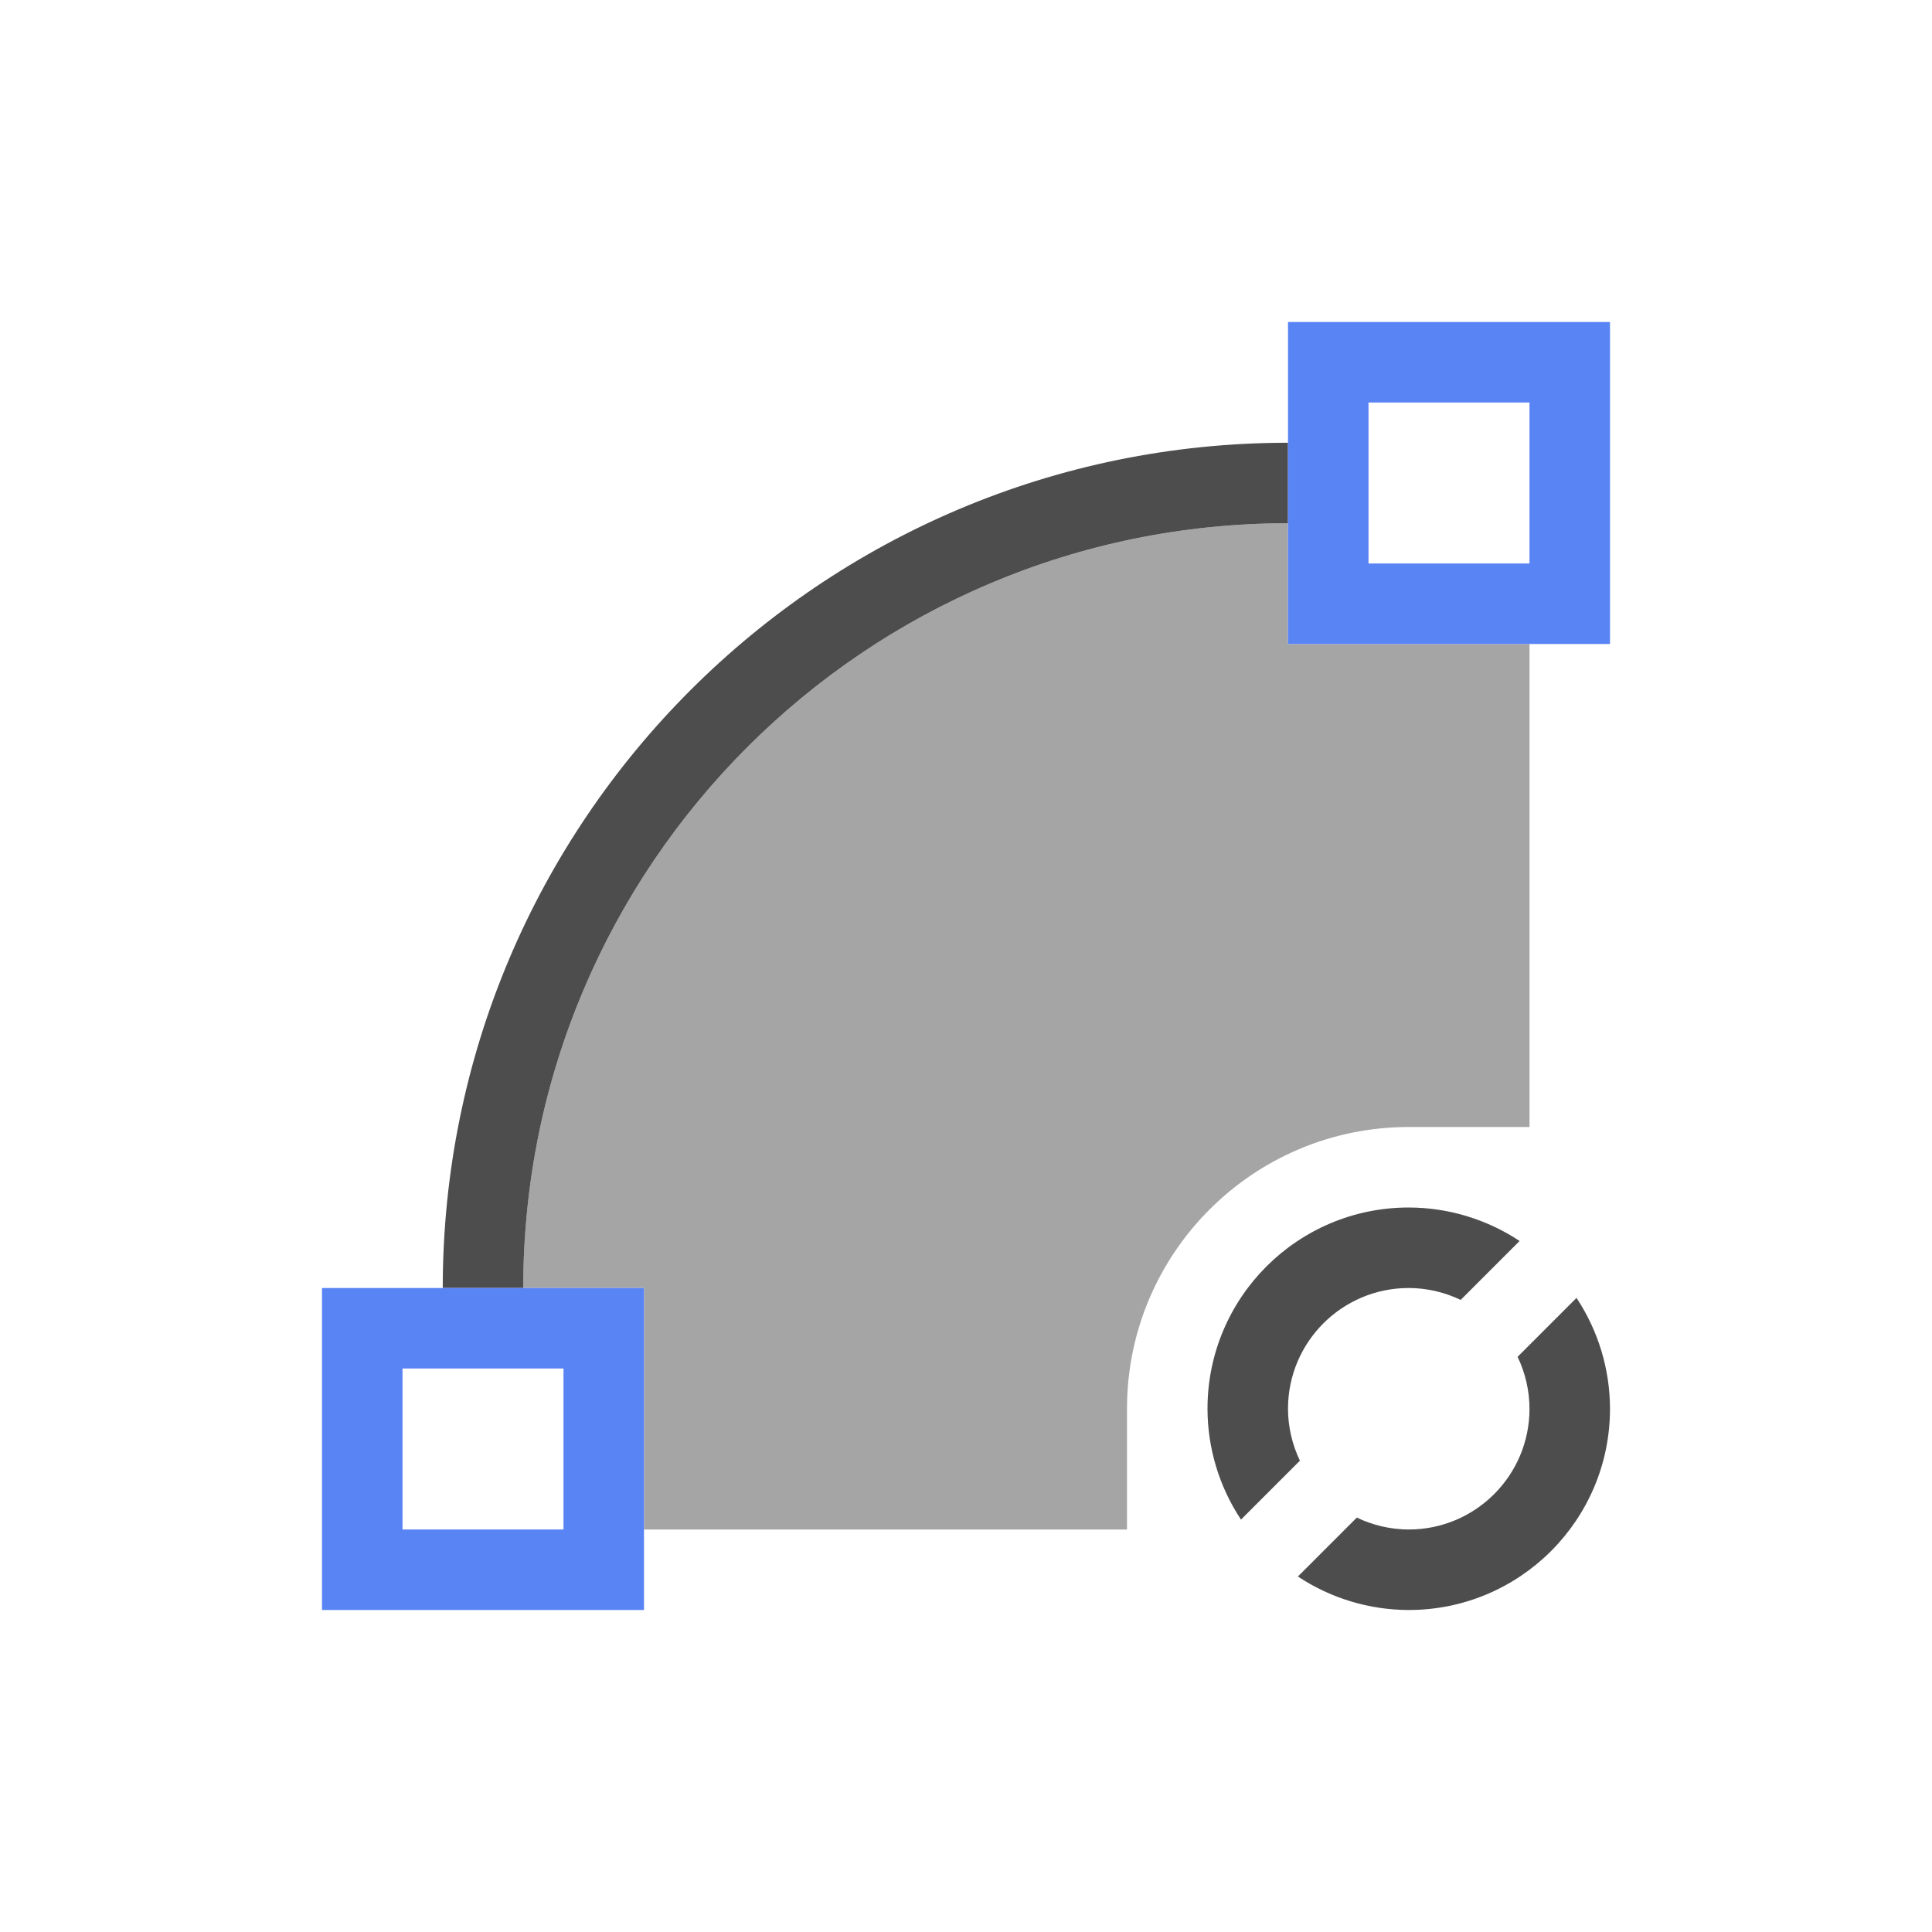
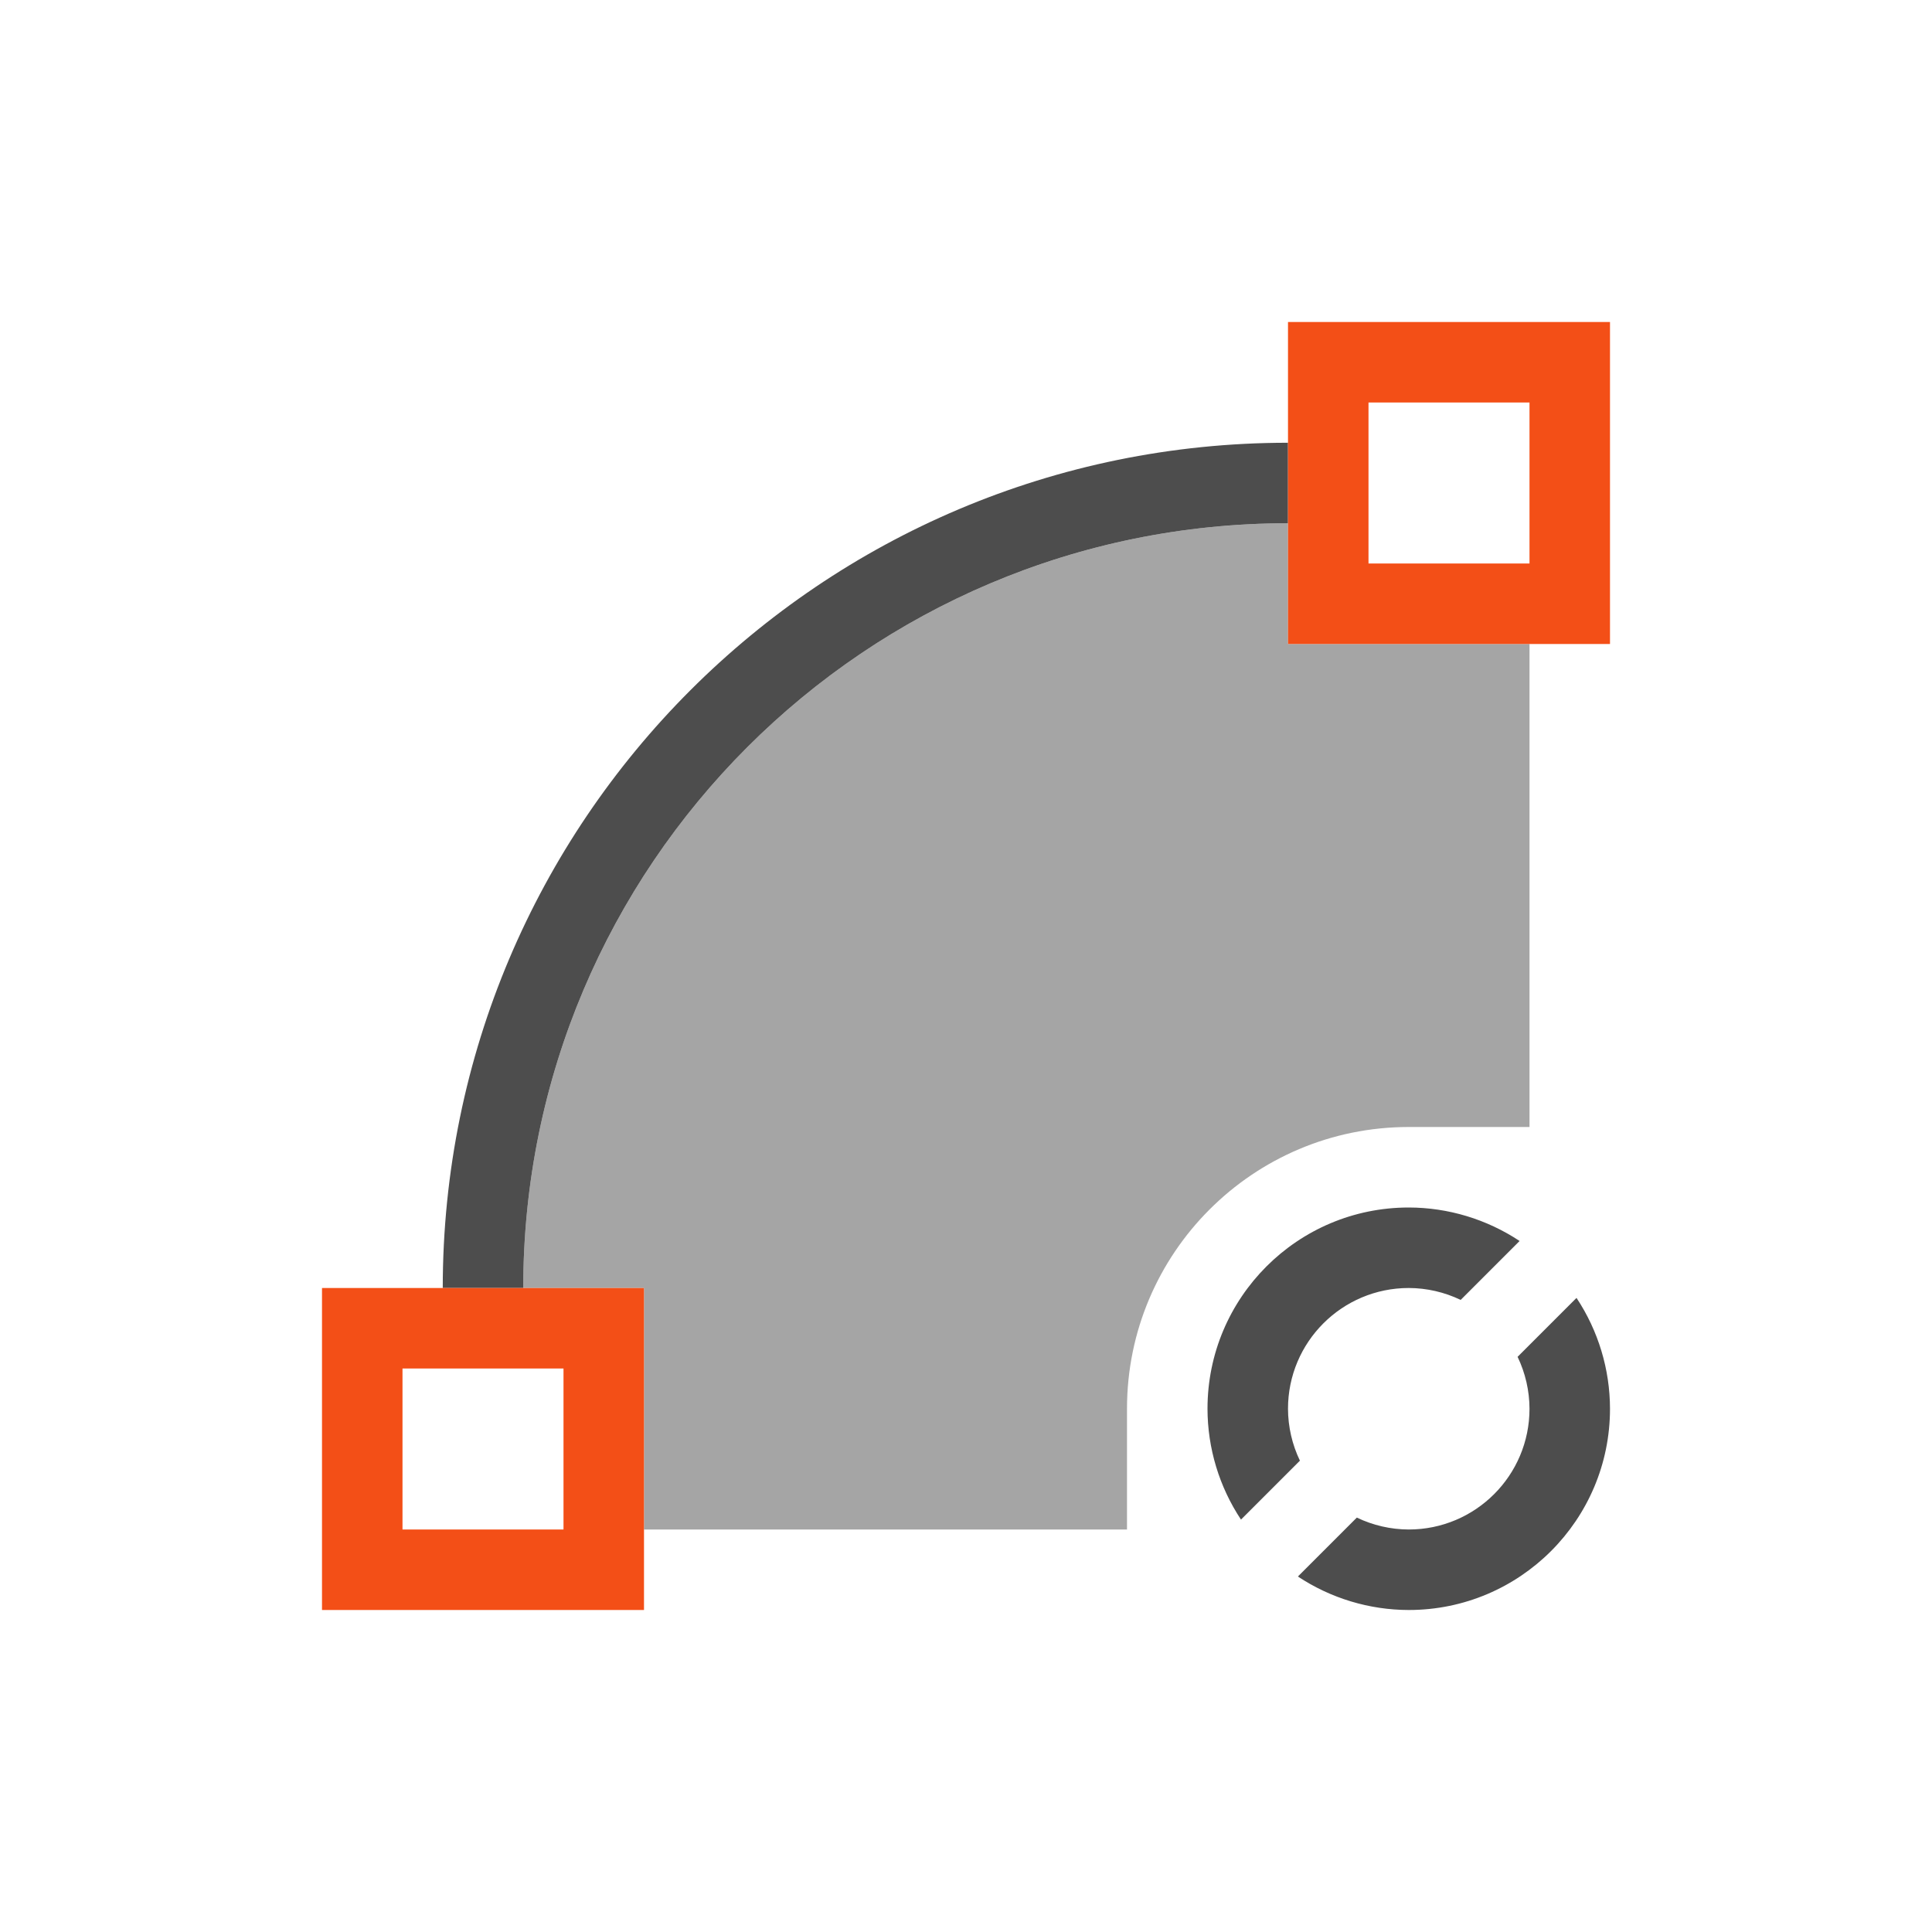
<svg xmlns="http://www.w3.org/2000/svg" viewBox="0 0 24 24">
  <defs>
    <style id="current-color-scheme" type="text/css">
-    .ColorScheme-Text { color:#4d4d4d; } .ColorScheme-Highlight { color:#5884f4; }
+    .ColorScheme-Text { color:#4d4d4d; } .ColorScheme-Highlight { color:#f34f17; }
  </style>
  </defs>
  <path style="fill:currentColor" class="ColorScheme-Text" d="M 16 5.5 A 10.5 10.5 0 0 0 5.5 16 L 6.5 16 A 9.5 9.5 0 0 1 16 6.5 L 16 5.5 z M 17.5 15 A 2.5 2.5 0 0 0 15 17.5 A 2.5 2.5 0 0 0 15.416 18.877 L 16.148 18.145 A 1.5 1.5 0 0 1 16 17.5 A 1.5 1.5 0 0 1 17.5 16 A 1.5 1.5 0 0 1 18.145 16.148 L 18.877 15.416 A 2.5 2.5 0 0 0 17.5 15 z M 19.584 16.123 L 18.852 16.855 A 1.5 1.5 0 0 1 19 17.5 A 1.5 1.5 0 0 1 17.5 19 A 1.5 1.5 0 0 1 16.855 18.852 L 16.123 19.584 A 2.5 2.5 0 0 0 17.5 20 A 2.5 2.5 0 0 0 20 17.5 A 2.5 2.5 0 0 0 19.584 16.123 z" />
  <path style="fill:currentColor;fill-opacity:0.5" class="ColorScheme-Text" d="M 16 6.5 A 9.5 9.5 0 0 0 6.5 16 L 8 16 L 8 19 L 14 19 L 14 17.5 A 3.5 3.5 0 0 1 17.5 14 L 19 14 L 19 8 L 16 8 L 16 6.5 z" />
  <path style="fill:currentColor" class="ColorScheme-Highlight" d="M 16 4 L 16 8 L 20 8 L 20 4 L 16 4 z M 17 5 L 19 5 L 19 7 L 17 7 L 17 5 z M 4 16 L 4 20 L 8 20 L 8 16 L 4 16 z M 5 17 L 7 17 L 7 19 L 5 19 L 5 17 z" />
</svg>
